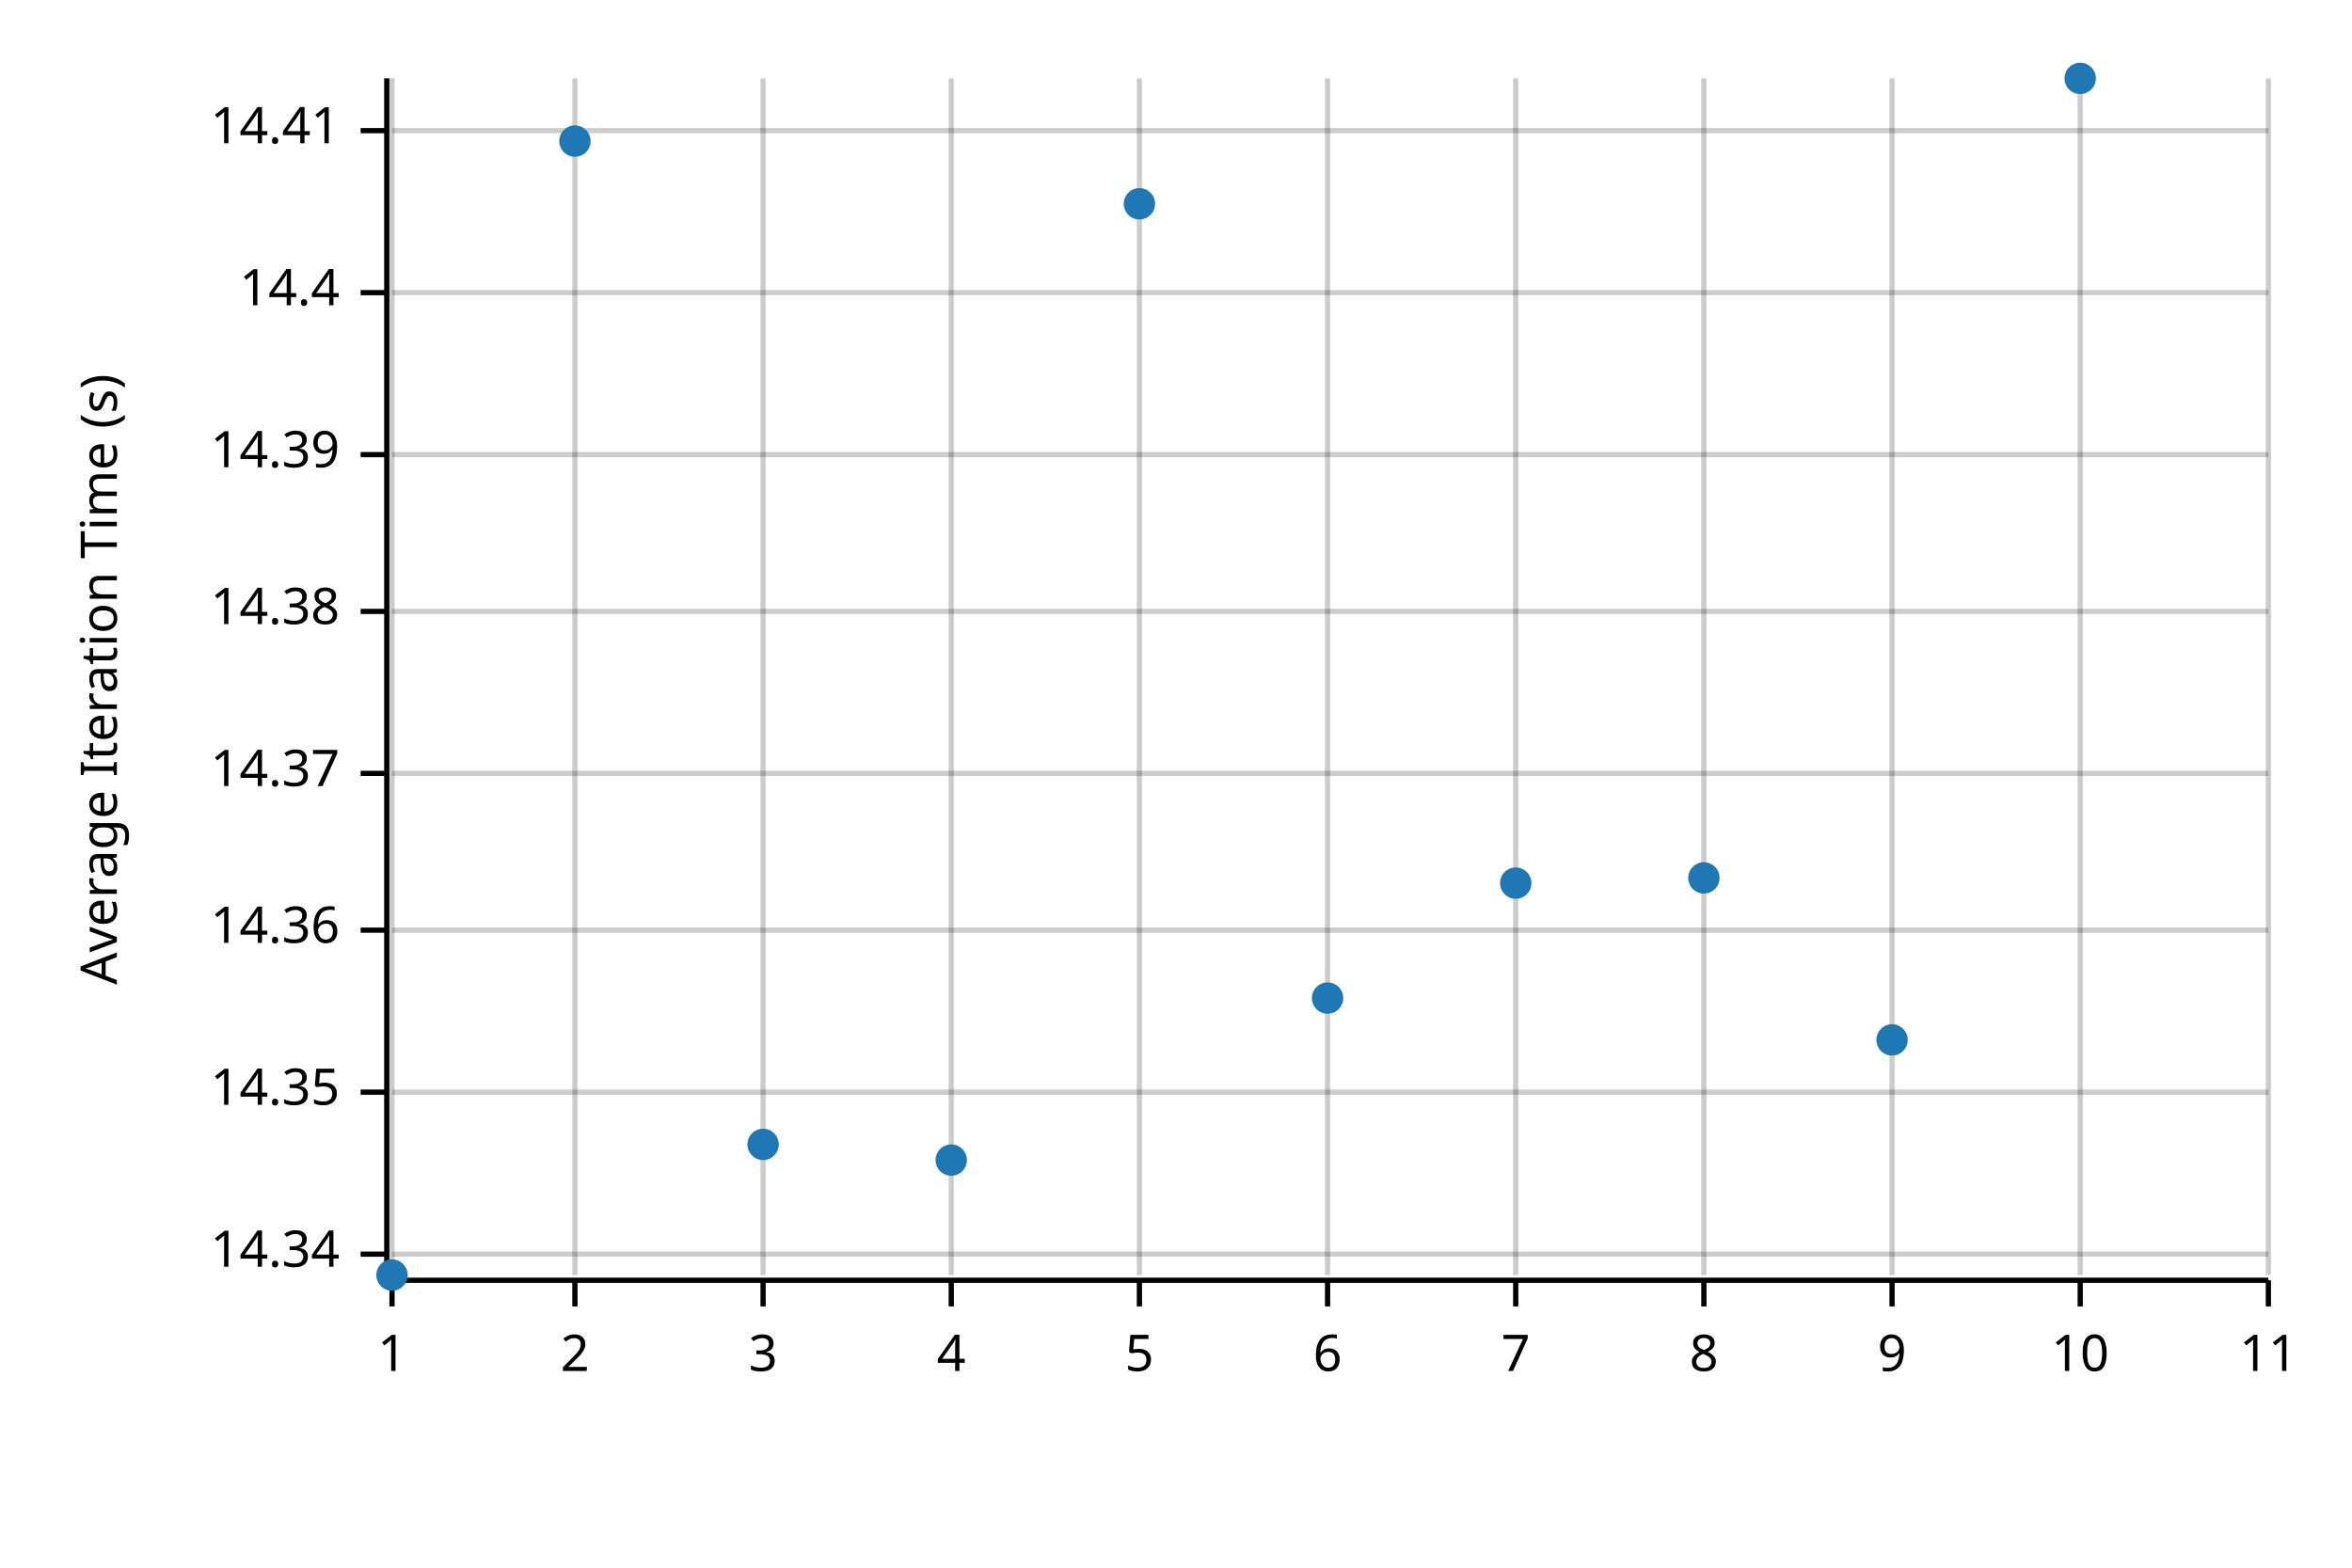
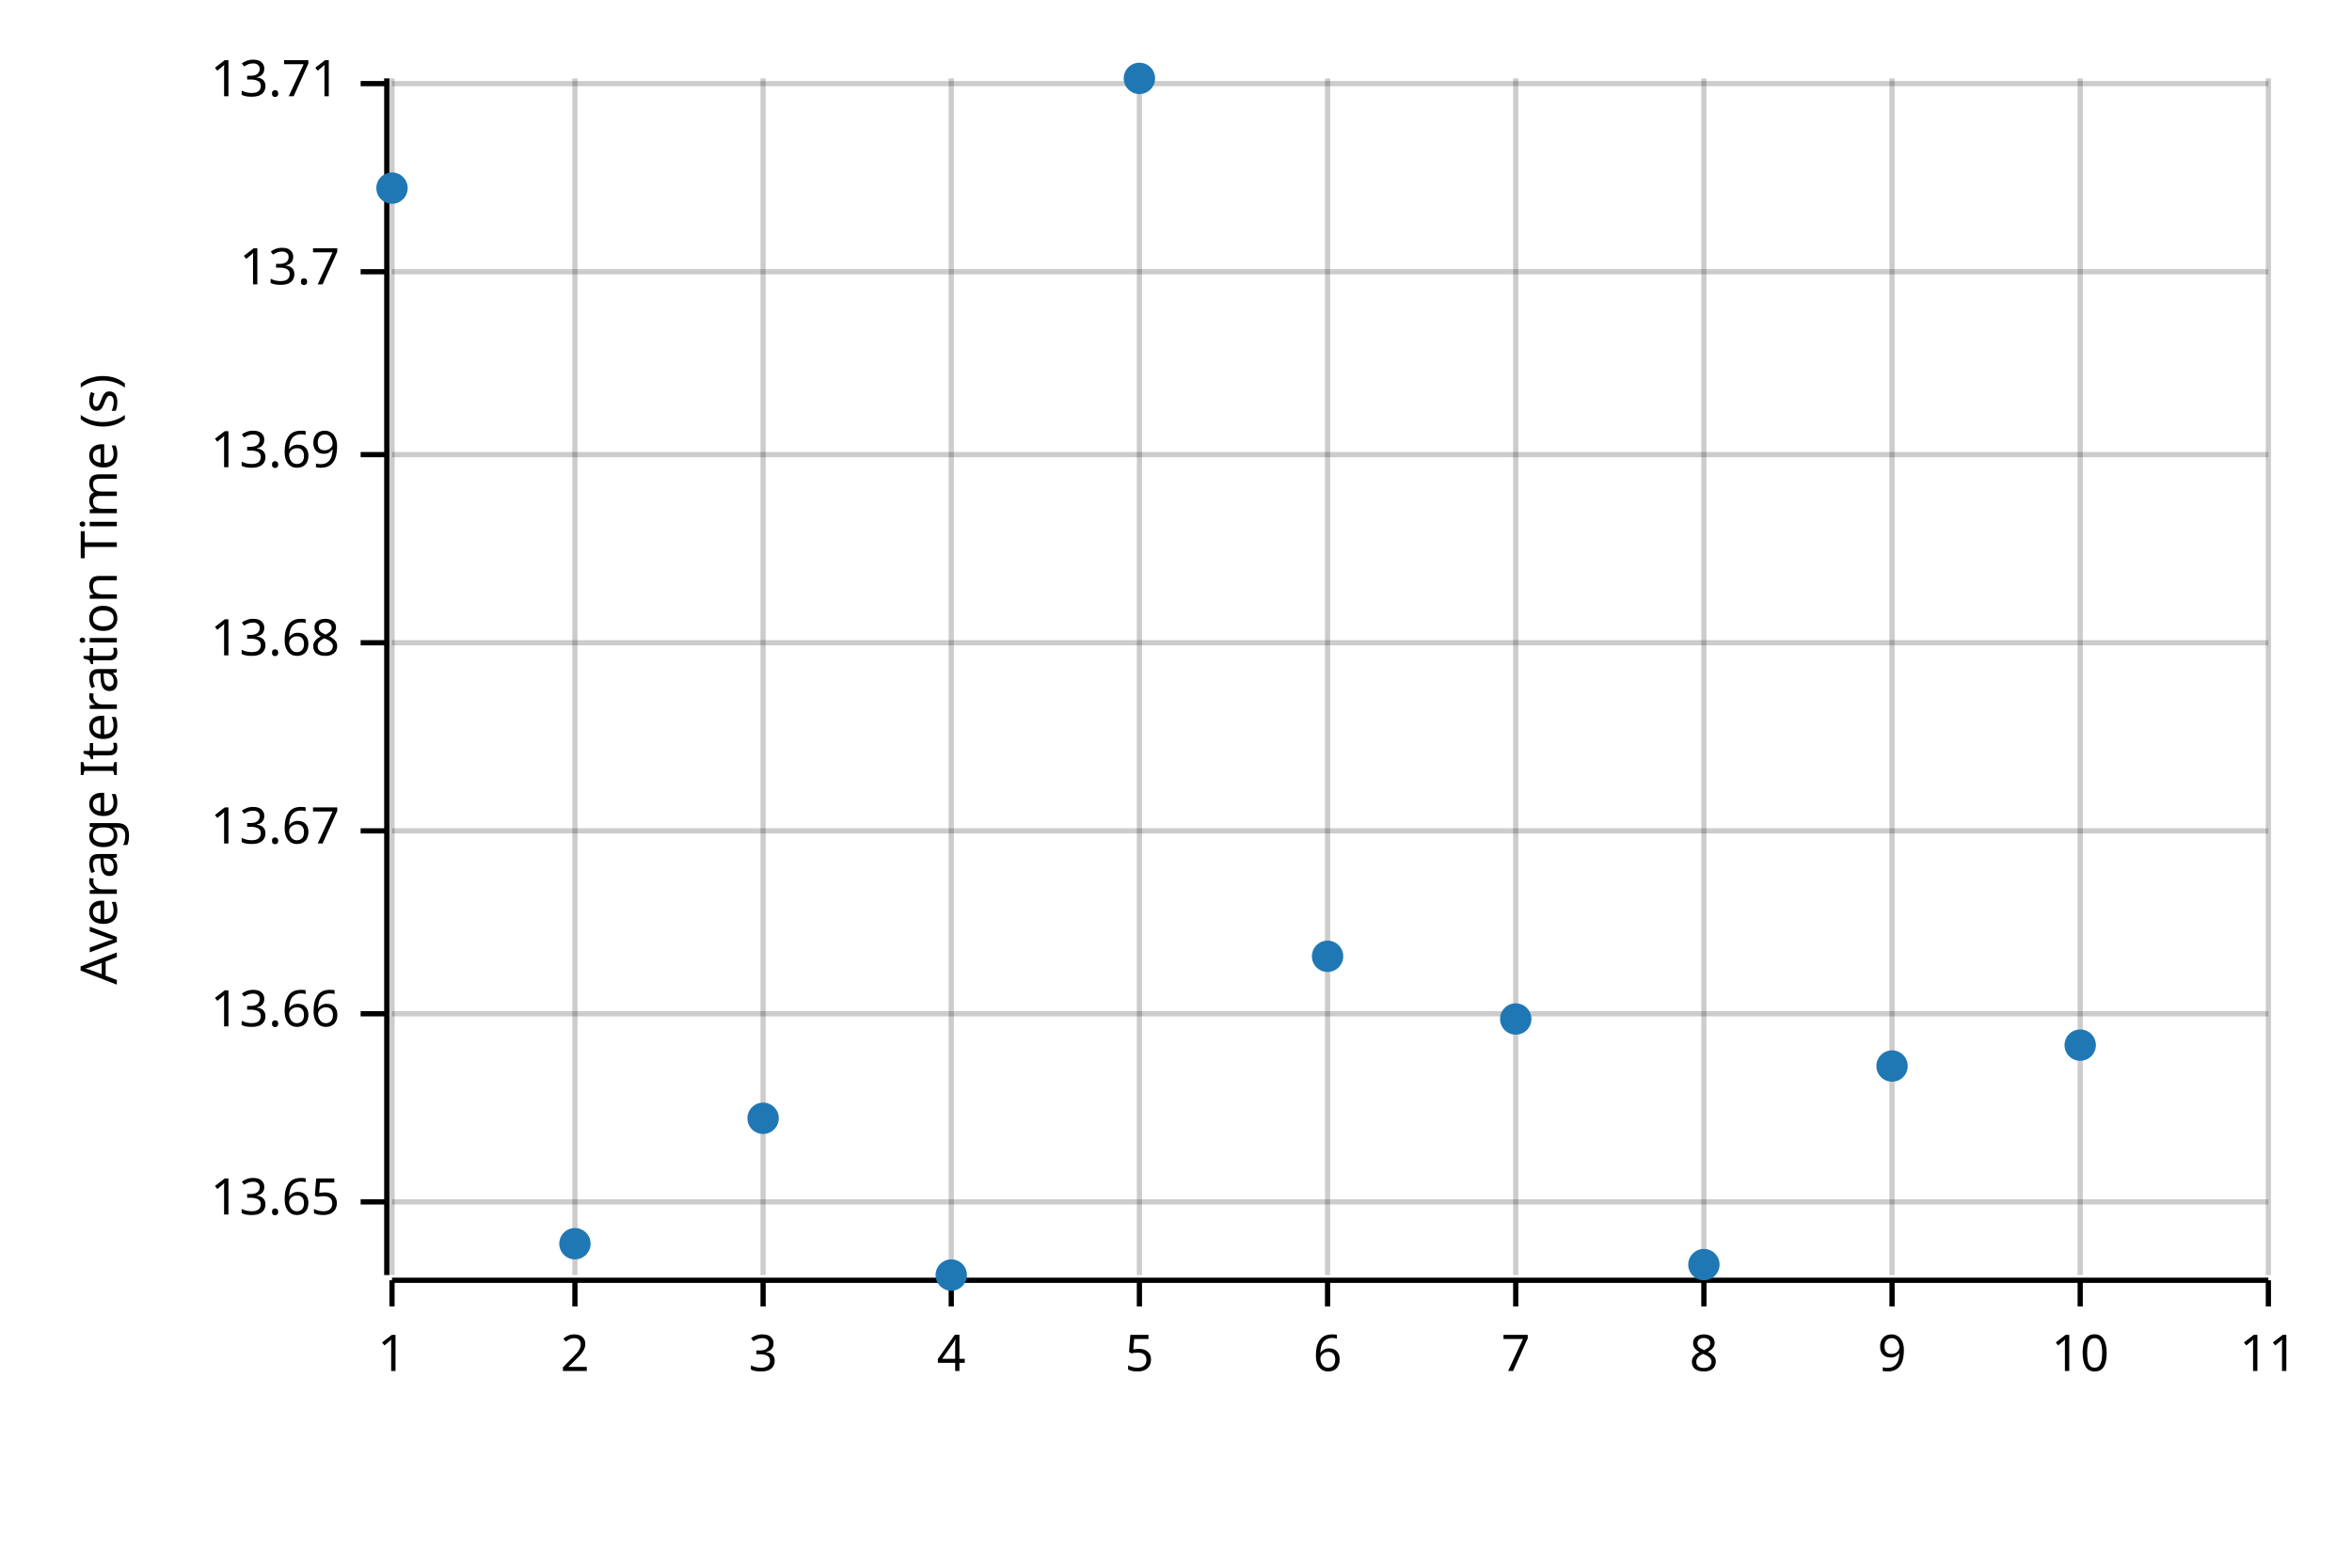
<svg xmlns="http://www.w3.org/2000/svg" width="450" height="300" viewBox="0 0 450 300">
  <text x="15" y="130" dy="0.76em" text-anchor="middle" font-family="sans-serif" font-size="9.677" opacity="1" fill="#000000" transform="rotate(270, 15, 130)">
Average Iteration Time (s)
</text>
  <line opacity="0.2" stroke="#000000" stroke-width="1" x1="75" y1="244" x2="75" y2="15" />
  <line opacity="0.2" stroke="#000000" stroke-width="1" x1="110" y1="244" x2="110" y2="15" />
  <line opacity="0.2" stroke="#000000" stroke-width="1" x1="146" y1="244" x2="146" y2="15" />
  <line opacity="0.2" stroke="#000000" stroke-width="1" x1="182" y1="244" x2="182" y2="15" />
  <line opacity="0.2" stroke="#000000" stroke-width="1" x1="218" y1="244" x2="218" y2="15" />
  <line opacity="0.2" stroke="#000000" stroke-width="1" x1="254" y1="244" x2="254" y2="15" />
  <line opacity="0.2" stroke="#000000" stroke-width="1" x1="290" y1="244" x2="290" y2="15" />
  <line opacity="0.2" stroke="#000000" stroke-width="1" x1="326" y1="244" x2="326" y2="15" />
  <line opacity="0.2" stroke="#000000" stroke-width="1" x1="362" y1="244" x2="362" y2="15" />
  <line opacity="0.2" stroke="#000000" stroke-width="1" x1="398" y1="244" x2="398" y2="15" />
  <line opacity="0.2" stroke="#000000" stroke-width="1" x1="434" y1="244" x2="434" y2="15" />
-   <line opacity="0.2" stroke="#000000" stroke-width="1" x1="75" y1="240" x2="434" y2="240" />
-   <line opacity="0.2" stroke="#000000" stroke-width="1" x1="75" y1="209" x2="434" y2="209" />
-   <line opacity="0.2" stroke="#000000" stroke-width="1" x1="75" y1="178" x2="434" y2="178" />
-   <line opacity="0.2" stroke="#000000" stroke-width="1" x1="75" y1="148" x2="434" y2="148" />
-   <line opacity="0.2" stroke="#000000" stroke-width="1" x1="75" y1="117" x2="434" y2="117" />
+   <line opacity="0.2" stroke="#000000" stroke-width="1" x1="75" y1="230" x2="434" y2="230" />
+   <line opacity="0.2" stroke="#000000" stroke-width="1" x1="75" y1="194" x2="434" y2="194" />
+   <line opacity="0.2" stroke="#000000" stroke-width="1" x1="75" y1="159" x2="434" y2="159" />
+   <line opacity="0.2" stroke="#000000" stroke-width="1" x1="75" y1="123" x2="434" y2="123" />
  <line opacity="0.2" stroke="#000000" stroke-width="1" x1="75" y1="87" x2="434" y2="87" />
-   <line opacity="0.2" stroke="#000000" stroke-width="1" x1="75" y1="56" x2="434" y2="56" />
-   <line opacity="0.2" stroke="#000000" stroke-width="1" x1="75" y1="25" x2="434" y2="25" />
+   <line opacity="0.2" stroke="#000000" stroke-width="1" x1="75" y1="52" x2="434" y2="52" />
+   <line opacity="0.2" stroke="#000000" stroke-width="1" x1="75" y1="16" x2="434" y2="16" />
  <polyline fill="none" opacity="1" stroke="#000000" stroke-width="1" points="74,15 74,244 " />
-   <text x="65" y="240" dy="0.5ex" text-anchor="end" font-family="sans-serif" font-size="9.677" opacity="1" fill="#000000">
- 14.34
+   <text x="65" y="230" dy="0.5ex" text-anchor="end" font-family="sans-serif" font-size="9.677" opacity="1" fill="#000000">
+ 13.65
</text>
-   <polyline fill="none" opacity="1" stroke="#000000" stroke-width="1" points="69,240 74,240 " />
-   <text x="65" y="209" dy="0.5ex" text-anchor="end" font-family="sans-serif" font-size="9.677" opacity="1" fill="#000000">
- 14.35
+   <polyline fill="none" opacity="1" stroke="#000000" stroke-width="1" points="69,230 74,230 " />
+   <text x="65" y="194" dy="0.5ex" text-anchor="end" font-family="sans-serif" font-size="9.677" opacity="1" fill="#000000">
+ 13.66
</text>
-   <polyline fill="none" opacity="1" stroke="#000000" stroke-width="1" points="69,209 74,209 " />
-   <text x="65" y="178" dy="0.5ex" text-anchor="end" font-family="sans-serif" font-size="9.677" opacity="1" fill="#000000">
- 14.36
+   <polyline fill="none" opacity="1" stroke="#000000" stroke-width="1" points="69,194 74,194 " />
+   <text x="65" y="159" dy="0.5ex" text-anchor="end" font-family="sans-serif" font-size="9.677" opacity="1" fill="#000000">
+ 13.67
</text>
-   <polyline fill="none" opacity="1" stroke="#000000" stroke-width="1" points="69,178 74,178 " />
-   <text x="65" y="148" dy="0.5ex" text-anchor="end" font-family="sans-serif" font-size="9.677" opacity="1" fill="#000000">
- 14.37
+   <polyline fill="none" opacity="1" stroke="#000000" stroke-width="1" points="69,159 74,159 " />
+   <text x="65" y="123" dy="0.5ex" text-anchor="end" font-family="sans-serif" font-size="9.677" opacity="1" fill="#000000">
+ 13.68
</text>
-   <polyline fill="none" opacity="1" stroke="#000000" stroke-width="1" points="69,148 74,148 " />
-   <text x="65" y="117" dy="0.5ex" text-anchor="end" font-family="sans-serif" font-size="9.677" opacity="1" fill="#000000">
- 14.38
- </text>
-   <polyline fill="none" opacity="1" stroke="#000000" stroke-width="1" points="69,117 74,117 " />
+   <polyline fill="none" opacity="1" stroke="#000000" stroke-width="1" points="69,123 74,123 " />
  <text x="65" y="87" dy="0.5ex" text-anchor="end" font-family="sans-serif" font-size="9.677" opacity="1" fill="#000000">
- 14.39
+ 13.69
</text>
  <polyline fill="none" opacity="1" stroke="#000000" stroke-width="1" points="69,87 74,87 " />
-   <text x="65" y="56" dy="0.5ex" text-anchor="end" font-family="sans-serif" font-size="9.677" opacity="1" fill="#000000">
- 14.4
+   <text x="65" y="52" dy="0.5ex" text-anchor="end" font-family="sans-serif" font-size="9.677" opacity="1" fill="#000000">
+ 13.7
</text>
-   <polyline fill="none" opacity="1" stroke="#000000" stroke-width="1" points="69,56 74,56 " />
-   <text x="65" y="25" dy="0.5ex" text-anchor="end" font-family="sans-serif" font-size="9.677" opacity="1" fill="#000000">
- 14.41
+   <polyline fill="none" opacity="1" stroke="#000000" stroke-width="1" points="69,52 74,52 " />
+   <text x="65" y="16" dy="0.5ex" text-anchor="end" font-family="sans-serif" font-size="9.677" opacity="1" fill="#000000">
+ 13.71
</text>
-   <polyline fill="none" opacity="1" stroke="#000000" stroke-width="1" points="69,25 74,25 " />
+   <polyline fill="none" opacity="1" stroke="#000000" stroke-width="1" points="69,16 74,16 " />
  <polyline fill="none" opacity="1" stroke="#000000" stroke-width="1" points="75,245 434,245 " />
  <text x="75" y="255" dy="0.76em" text-anchor="middle" font-family="sans-serif" font-size="9.677" opacity="1" fill="#000000">
1
</text>
  <polyline fill="none" opacity="1" stroke="#000000" stroke-width="1" points="75,245 75,250 " />
  <text x="110" y="255" dy="0.76em" text-anchor="middle" font-family="sans-serif" font-size="9.677" opacity="1" fill="#000000">
2
</text>
  <polyline fill="none" opacity="1" stroke="#000000" stroke-width="1" points="110,245 110,250 " />
  <text x="146" y="255" dy="0.76em" text-anchor="middle" font-family="sans-serif" font-size="9.677" opacity="1" fill="#000000">
3
</text>
  <polyline fill="none" opacity="1" stroke="#000000" stroke-width="1" points="146,245 146,250 " />
  <text x="182" y="255" dy="0.76em" text-anchor="middle" font-family="sans-serif" font-size="9.677" opacity="1" fill="#000000">
4
</text>
  <polyline fill="none" opacity="1" stroke="#000000" stroke-width="1" points="182,245 182,250 " />
  <text x="218" y="255" dy="0.76em" text-anchor="middle" font-family="sans-serif" font-size="9.677" opacity="1" fill="#000000">
5
</text>
  <polyline fill="none" opacity="1" stroke="#000000" stroke-width="1" points="218,245 218,250 " />
  <text x="254" y="255" dy="0.76em" text-anchor="middle" font-family="sans-serif" font-size="9.677" opacity="1" fill="#000000">
6
</text>
  <polyline fill="none" opacity="1" stroke="#000000" stroke-width="1" points="254,245 254,250 " />
  <text x="290" y="255" dy="0.76em" text-anchor="middle" font-family="sans-serif" font-size="9.677" opacity="1" fill="#000000">
7
</text>
  <polyline fill="none" opacity="1" stroke="#000000" stroke-width="1" points="290,245 290,250 " />
  <text x="326" y="255" dy="0.76em" text-anchor="middle" font-family="sans-serif" font-size="9.677" opacity="1" fill="#000000">
8
</text>
  <polyline fill="none" opacity="1" stroke="#000000" stroke-width="1" points="326,245 326,250 " />
  <text x="362" y="255" dy="0.76em" text-anchor="middle" font-family="sans-serif" font-size="9.677" opacity="1" fill="#000000">
9
</text>
  <polyline fill="none" opacity="1" stroke="#000000" stroke-width="1" points="362,245 362,250 " />
  <text x="398" y="255" dy="0.76em" text-anchor="middle" font-family="sans-serif" font-size="9.677" opacity="1" fill="#000000">
10
</text>
  <polyline fill="none" opacity="1" stroke="#000000" stroke-width="1" points="398,245 398,250 " />
  <text x="434" y="255" dy="0.76em" text-anchor="middle" font-family="sans-serif" font-size="9.677" opacity="1" fill="#000000">
11
</text>
  <polyline fill="none" opacity="1" stroke="#000000" stroke-width="1" points="434,245 434,250 " />
-   <circle cx="75" cy="244" r="3" opacity="1" fill="#1F78B4" stroke="none" stroke-width="1" />
-   <circle cx="110" cy="27" r="3" opacity="1" fill="#1F78B4" stroke="none" stroke-width="1" />
-   <circle cx="146" cy="219" r="3" opacity="1" fill="#1F78B4" stroke="none" stroke-width="1" />
-   <circle cx="182" cy="222" r="3" opacity="1" fill="#1F78B4" stroke="none" stroke-width="1" />
-   <circle cx="218" cy="39" r="3" opacity="1" fill="#1F78B4" stroke="none" stroke-width="1" />
-   <circle cx="254" cy="191" r="3" opacity="1" fill="#1F78B4" stroke="none" stroke-width="1" />
-   <circle cx="290" cy="169" r="3" opacity="1" fill="#1F78B4" stroke="none" stroke-width="1" />
-   <circle cx="326" cy="168" r="3" opacity="1" fill="#1F78B4" stroke="none" stroke-width="1" />
-   <circle cx="362" cy="199" r="3" opacity="1" fill="#1F78B4" stroke="none" stroke-width="1" />
-   <circle cx="398" cy="15" r="3" opacity="1" fill="#1F78B4" stroke="none" stroke-width="1" />
+   <circle cx="75" cy="36" r="3" opacity="1" fill="#1F78B4" stroke="none" stroke-width="1" />
+   <circle cx="110" cy="238" r="3" opacity="1" fill="#1F78B4" stroke="none" stroke-width="1" />
+   <circle cx="146" cy="214" r="3" opacity="1" fill="#1F78B4" stroke="none" stroke-width="1" />
+   <circle cx="182" cy="244" r="3" opacity="1" fill="#1F78B4" stroke="none" stroke-width="1" />
+   <circle cx="218" cy="15" r="3" opacity="1" fill="#1F78B4" stroke="none" stroke-width="1" />
+   <circle cx="254" cy="183" r="3" opacity="1" fill="#1F78B4" stroke="none" stroke-width="1" />
+   <circle cx="290" cy="195" r="3" opacity="1" fill="#1F78B4" stroke="none" stroke-width="1" />
+   <circle cx="326" cy="242" r="3" opacity="1" fill="#1F78B4" stroke="none" stroke-width="1" />
+   <circle cx="362" cy="204" r="3" opacity="1" fill="#1F78B4" stroke="none" stroke-width="1" />
+   <circle cx="398" cy="200" r="3" opacity="1" fill="#1F78B4" stroke="none" stroke-width="1" />
</svg>
